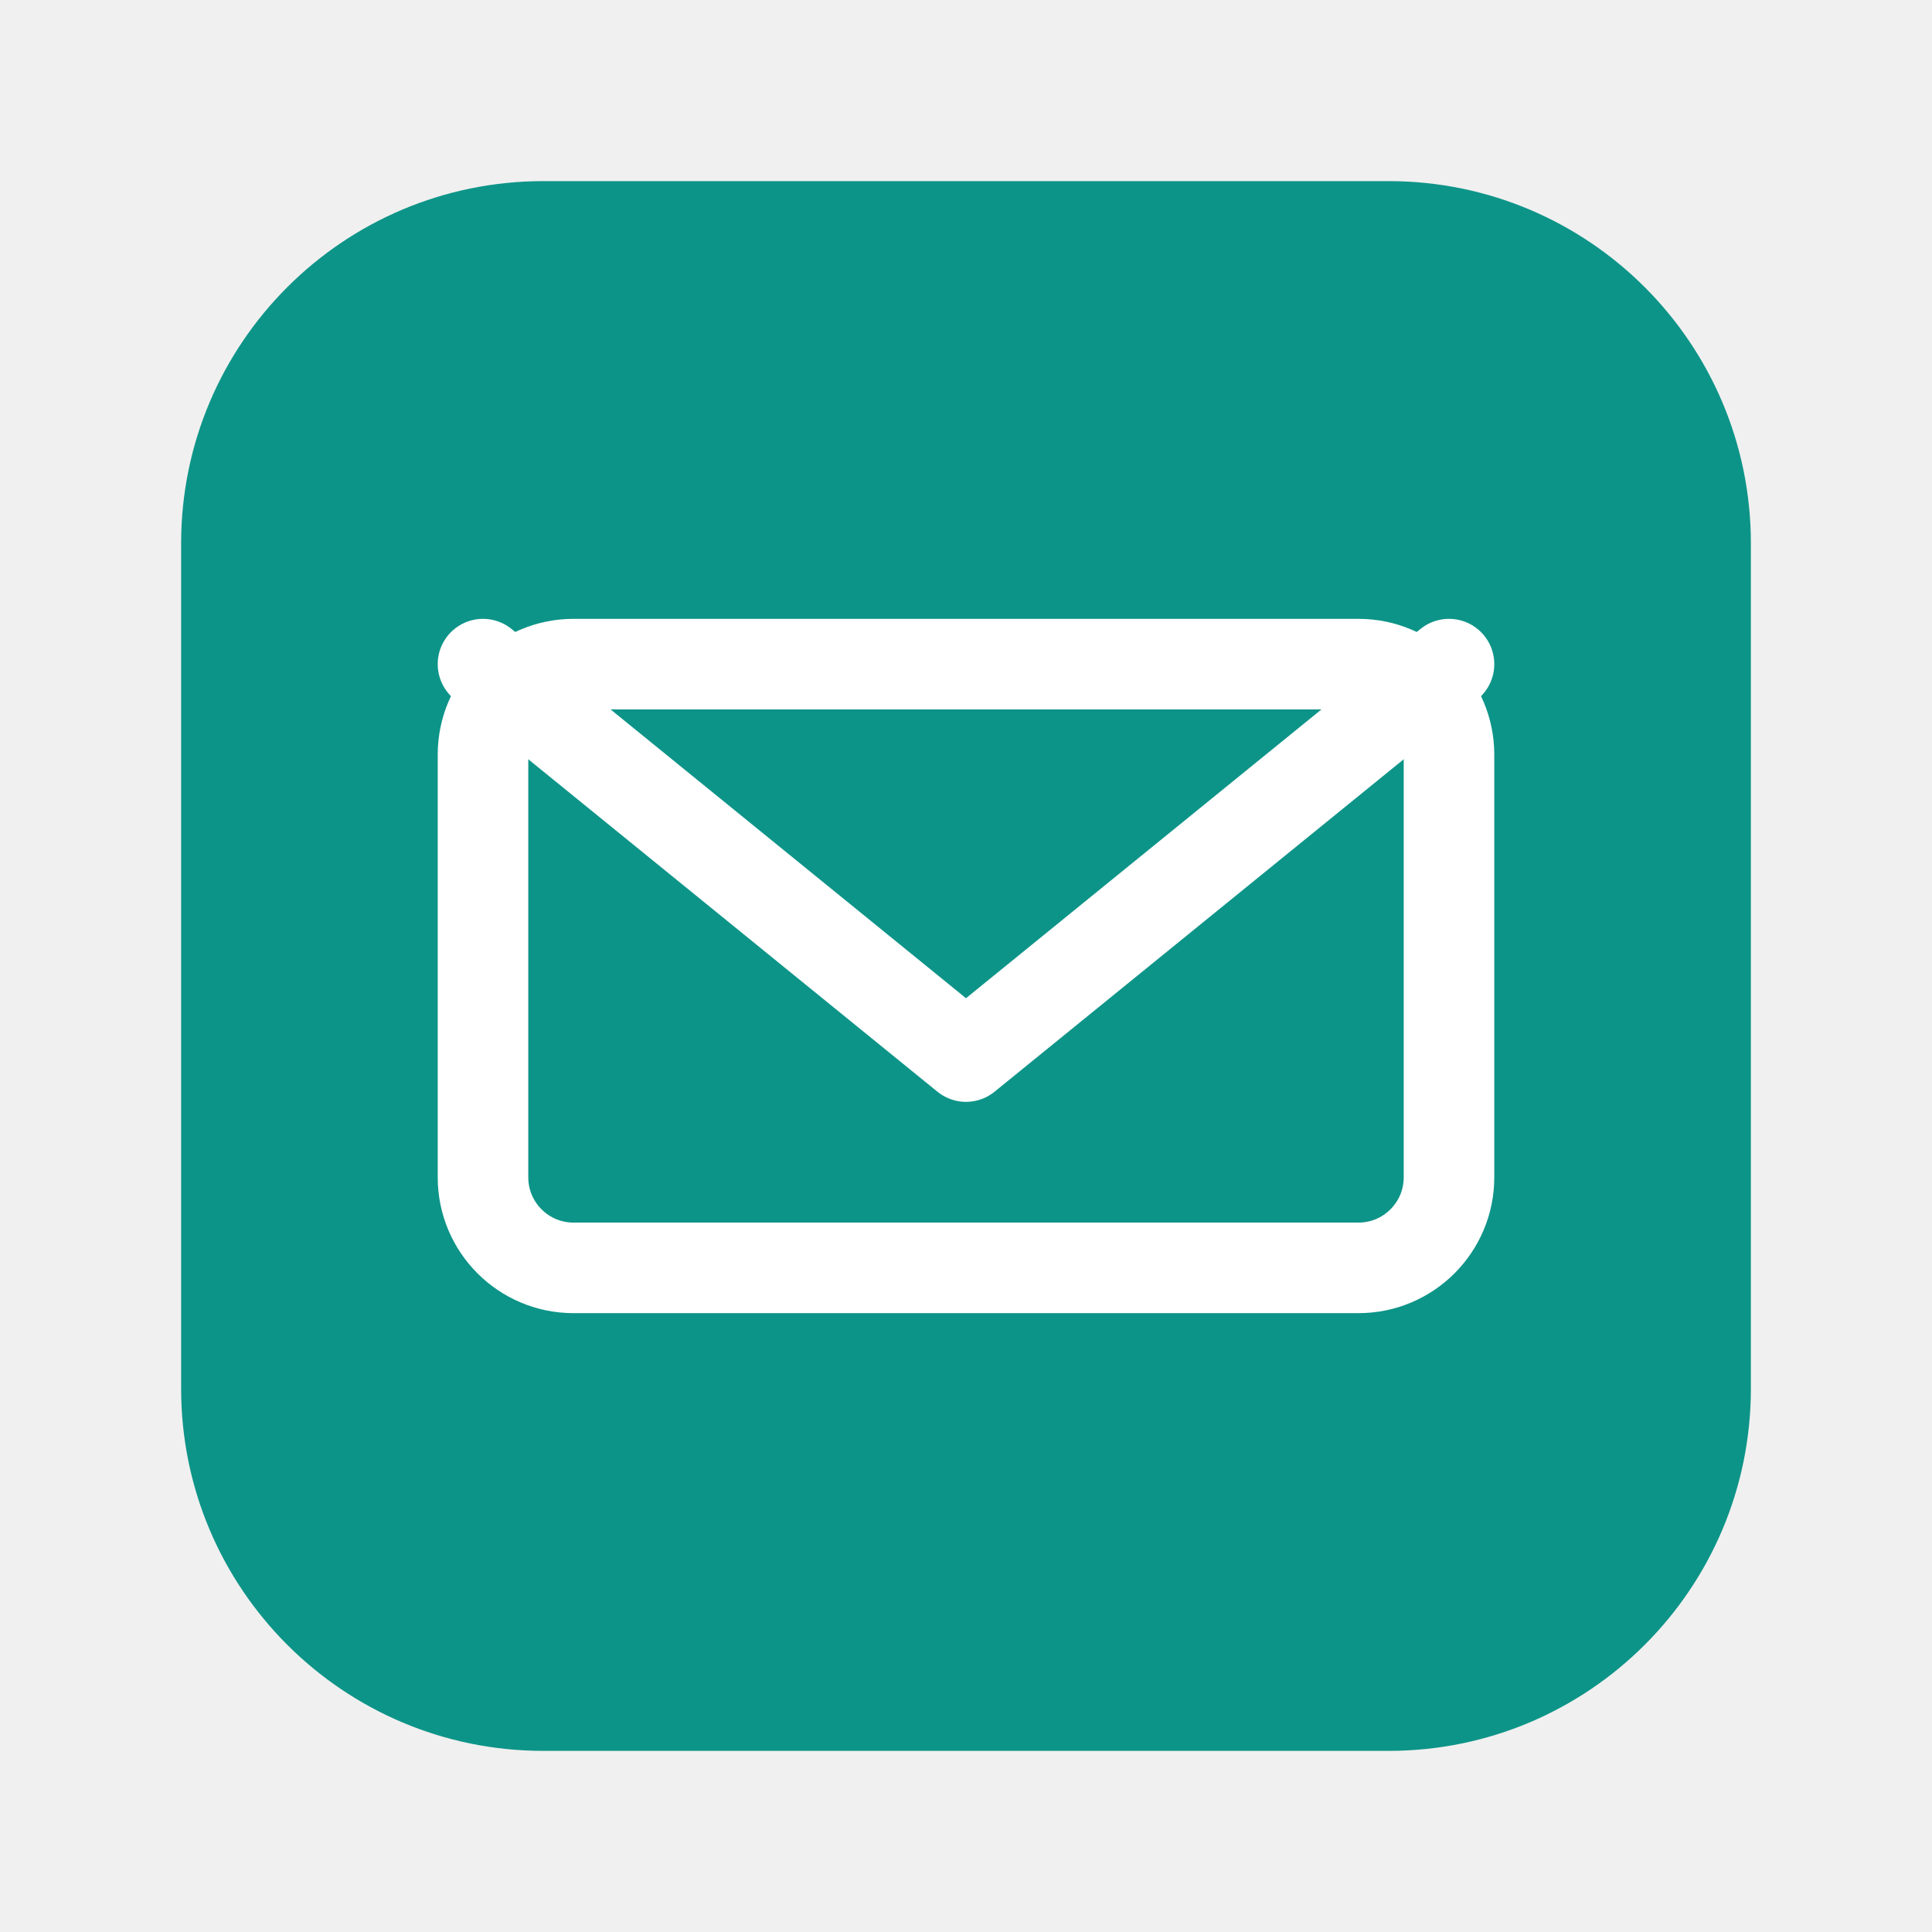
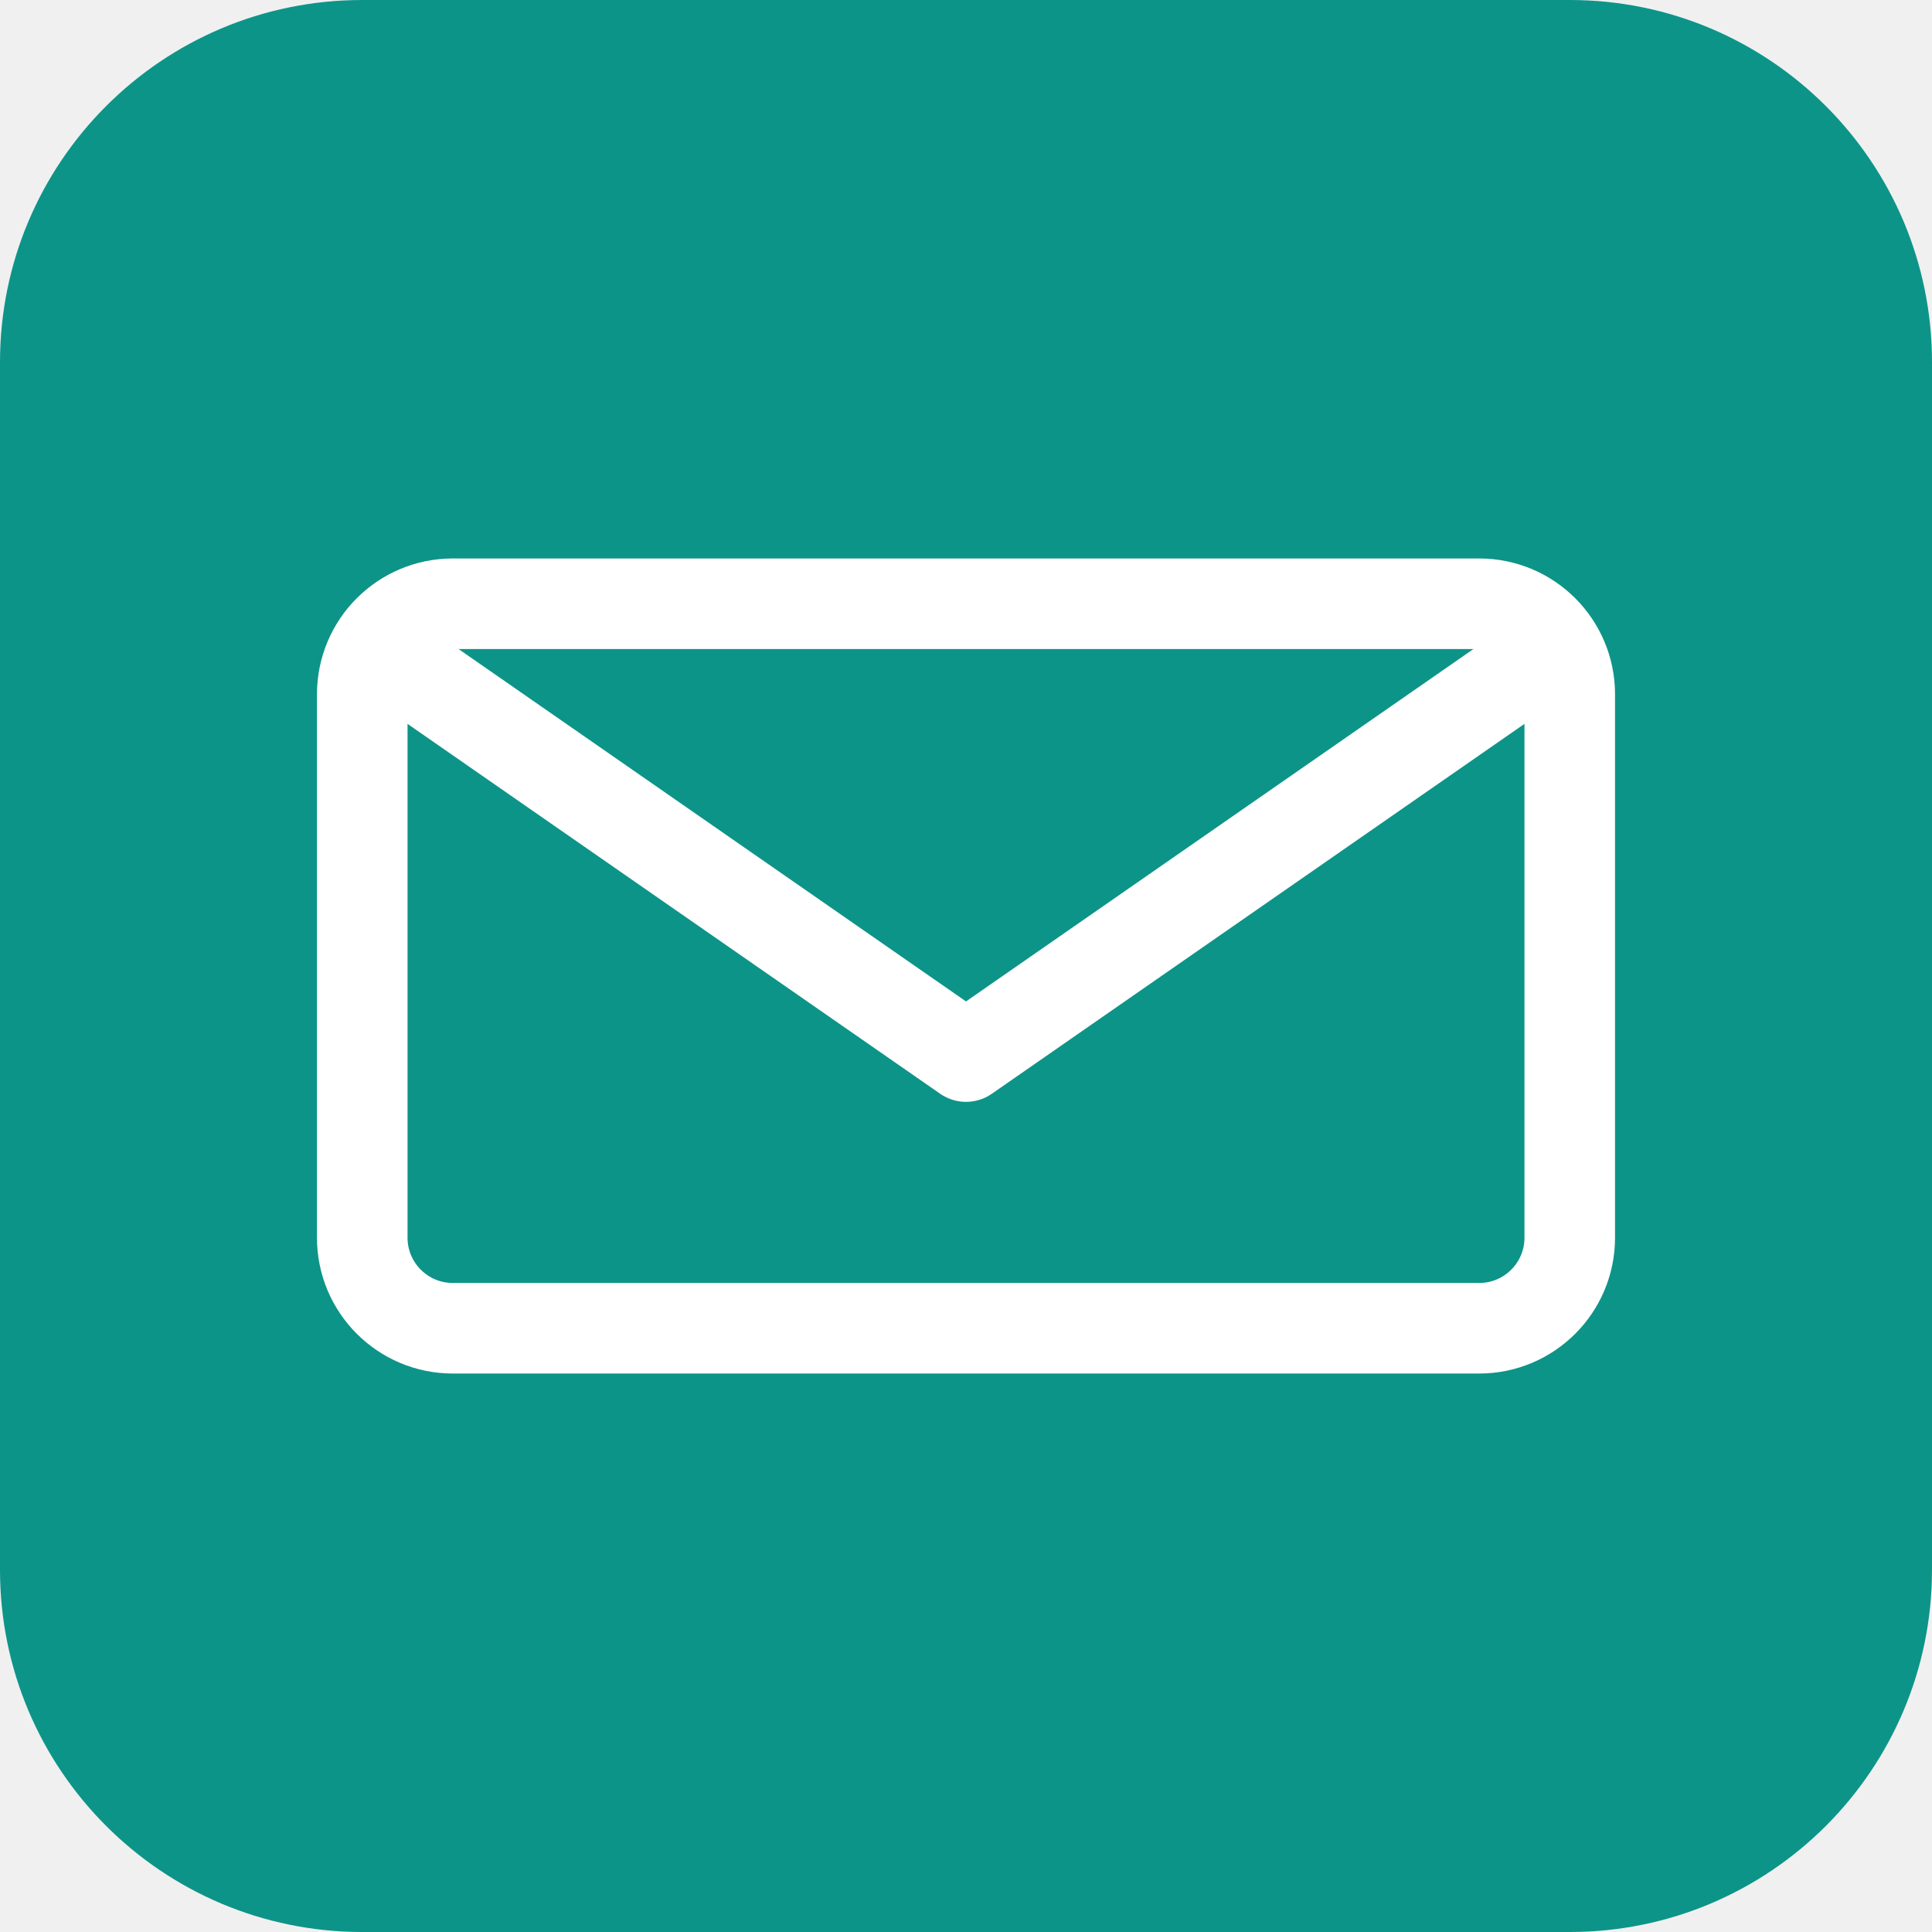
<svg xmlns="http://www.w3.org/2000/svg" viewBox="0 0 64 64" fill="none">
-   <rect x="6" y="6" width="52" height="52" rx="12" fill="#0D9488" />
-   <rect x="16" y="22" width="32" height="20" rx="3" stroke="white" stroke-width="3" />
-   <path d="M16 22L32 35L48 22" stroke="white" stroke-width="3" stroke-linecap="round" stroke-linejoin="round" />
+   <rect x="0" y="0" width="64" height="64" rx="12" fill="#0D9488" />
+   <rect x="12" y="20" width="40" height="24" rx="3" stroke="white" stroke-width="3" />
+   <path d="M14 22.5L32 35L50 22.5" stroke="white" stroke-width="3" stroke-linecap="round" stroke-linejoin="round" />
</svg>
